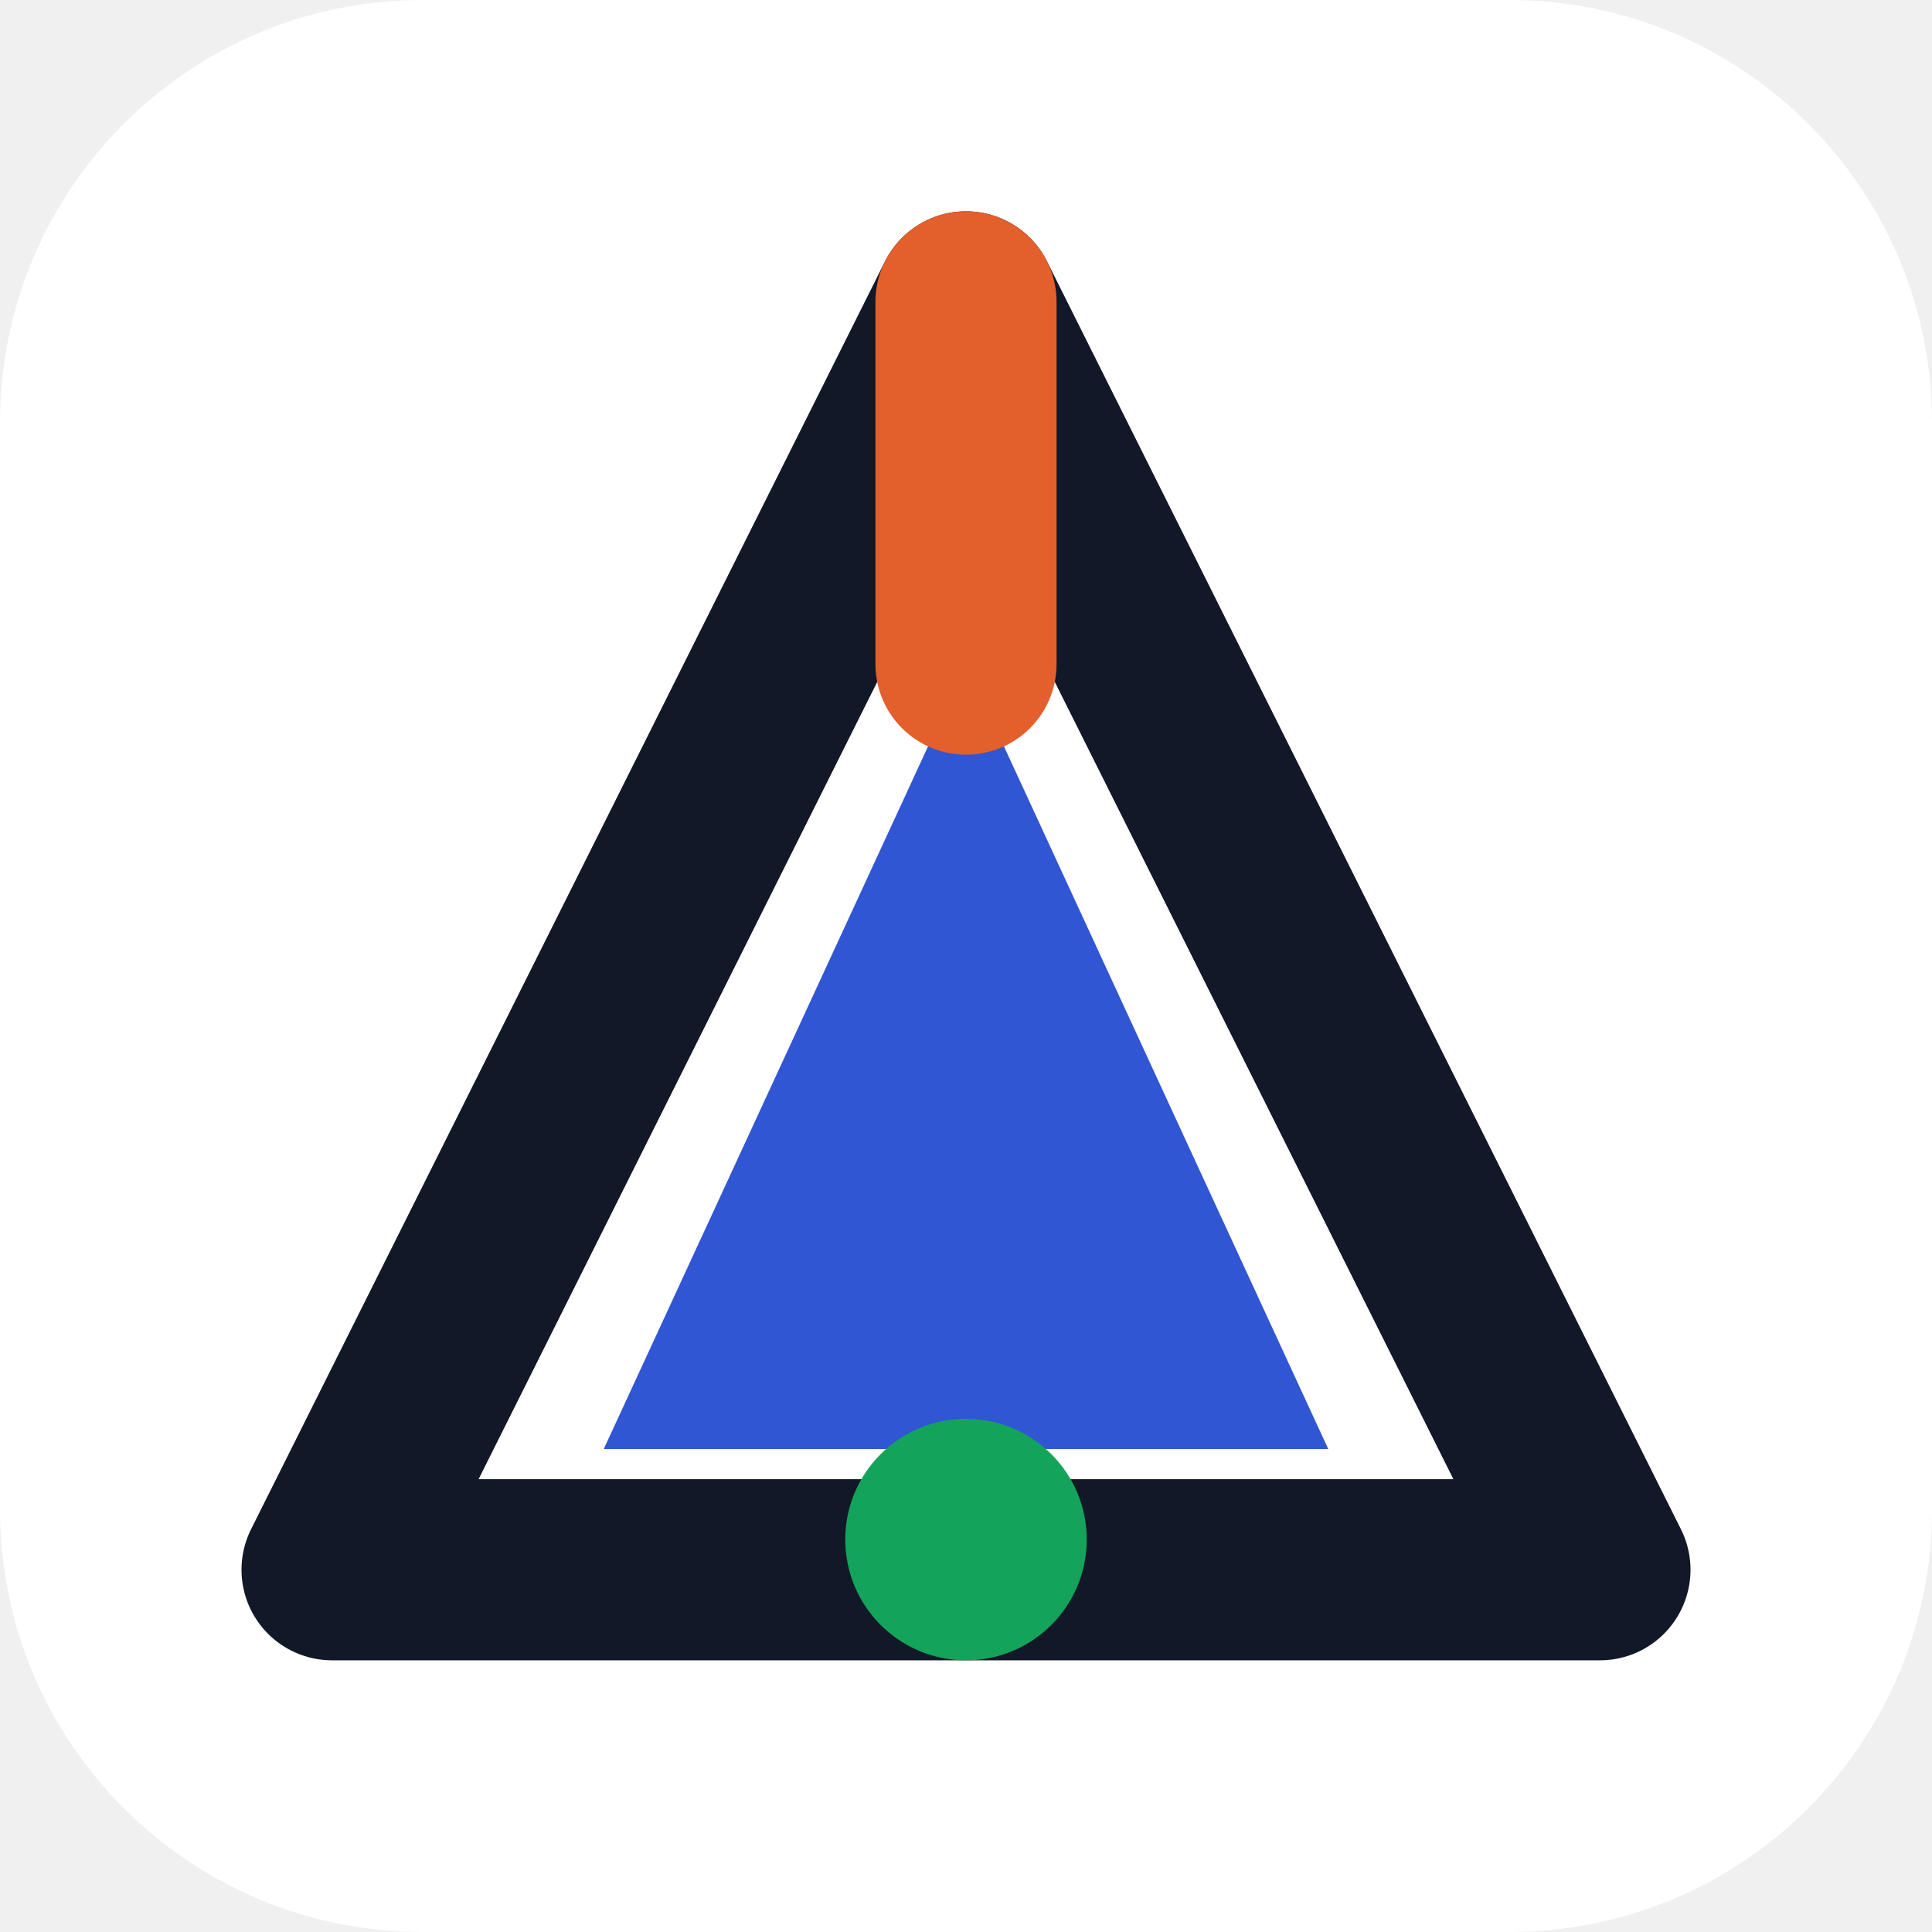
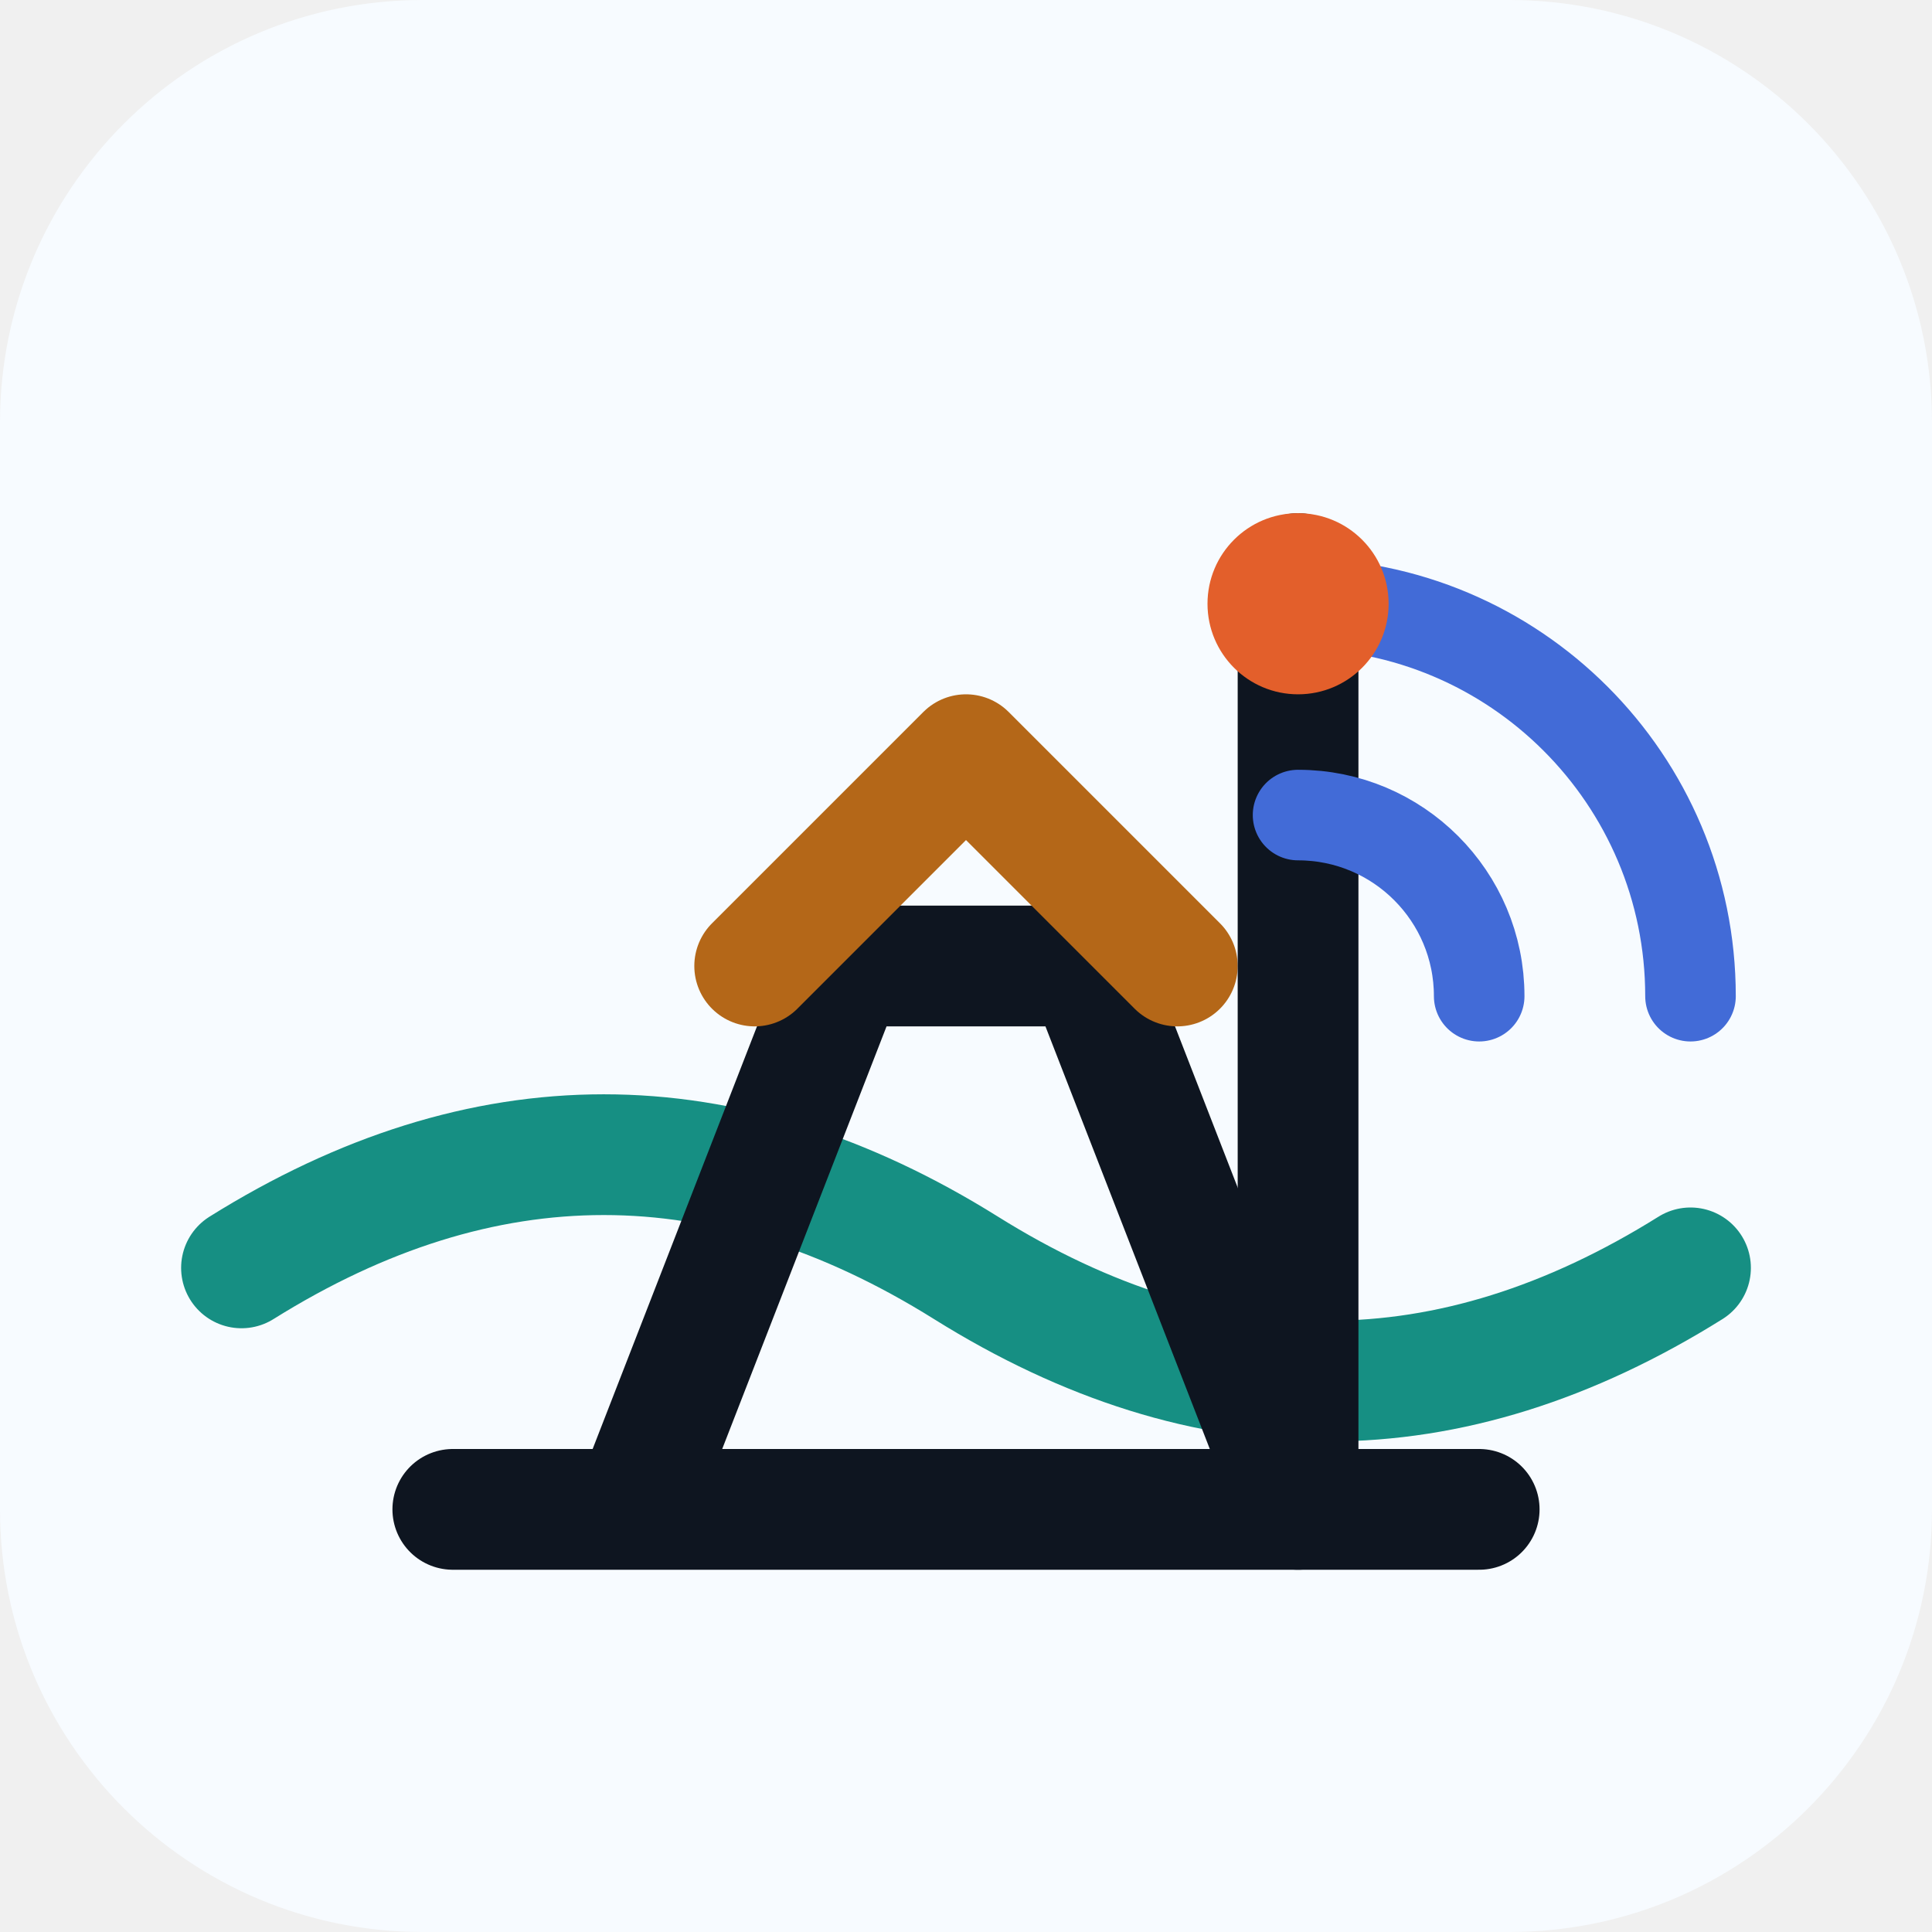
<svg xmlns="http://www.w3.org/2000/svg" viewBox="0 0 64 64">
-   <rect width="64" height="64" rx="14" fill="#ffffff" />
-   <path d="M32 10 53 52H11L32 10Z" fill="none" stroke="#111827" stroke-width="6" stroke-linejoin="round" />
-   <path d="M32 22 44 48H20L32 22Z" fill="#3056d3" />
-   <path d="M32 10v12" stroke="#e35f2b" stroke-width="6" stroke-linecap="round" />
-   <circle cx="32" cy="51" r="4" fill="#14a35a" />
+   <rect width="64" height="64" rx="14" fill="#f7fbff" />
+   <path d="M8 42c8-5 16-5 24 0s16 5 24 0" fill="none" stroke="#168f83" stroke-width="4" stroke-linecap="round" />
+   <path d="M15 50h34" stroke="#0e1520" stroke-width="4" stroke-linecap="round" />
+   <path d="M21 50l7-18h8l7 18" fill="none" stroke="#0e1520" stroke-width="4" stroke-linejoin="round" />
+   <path d="M25 32l7-7 7 7" fill="none" stroke="#b46718" stroke-width="4" stroke-linecap="round" stroke-linejoin="round" />
+   <path d="M43 19v31" stroke="#0e1520" stroke-width="4" stroke-linecap="round" />
+   <path d="M43 20a13 13 0 0 1 13 13" fill="none" stroke="#426bd7" stroke-width="3" stroke-linecap="round" />
+   <path d="M43 27a6 6 0 0 1 6 6" fill="none" stroke="#426bd7" stroke-width="3" stroke-linecap="round" />
+   <circle cx="43" cy="20" r="3" fill="#e35f2b" />
</svg>
